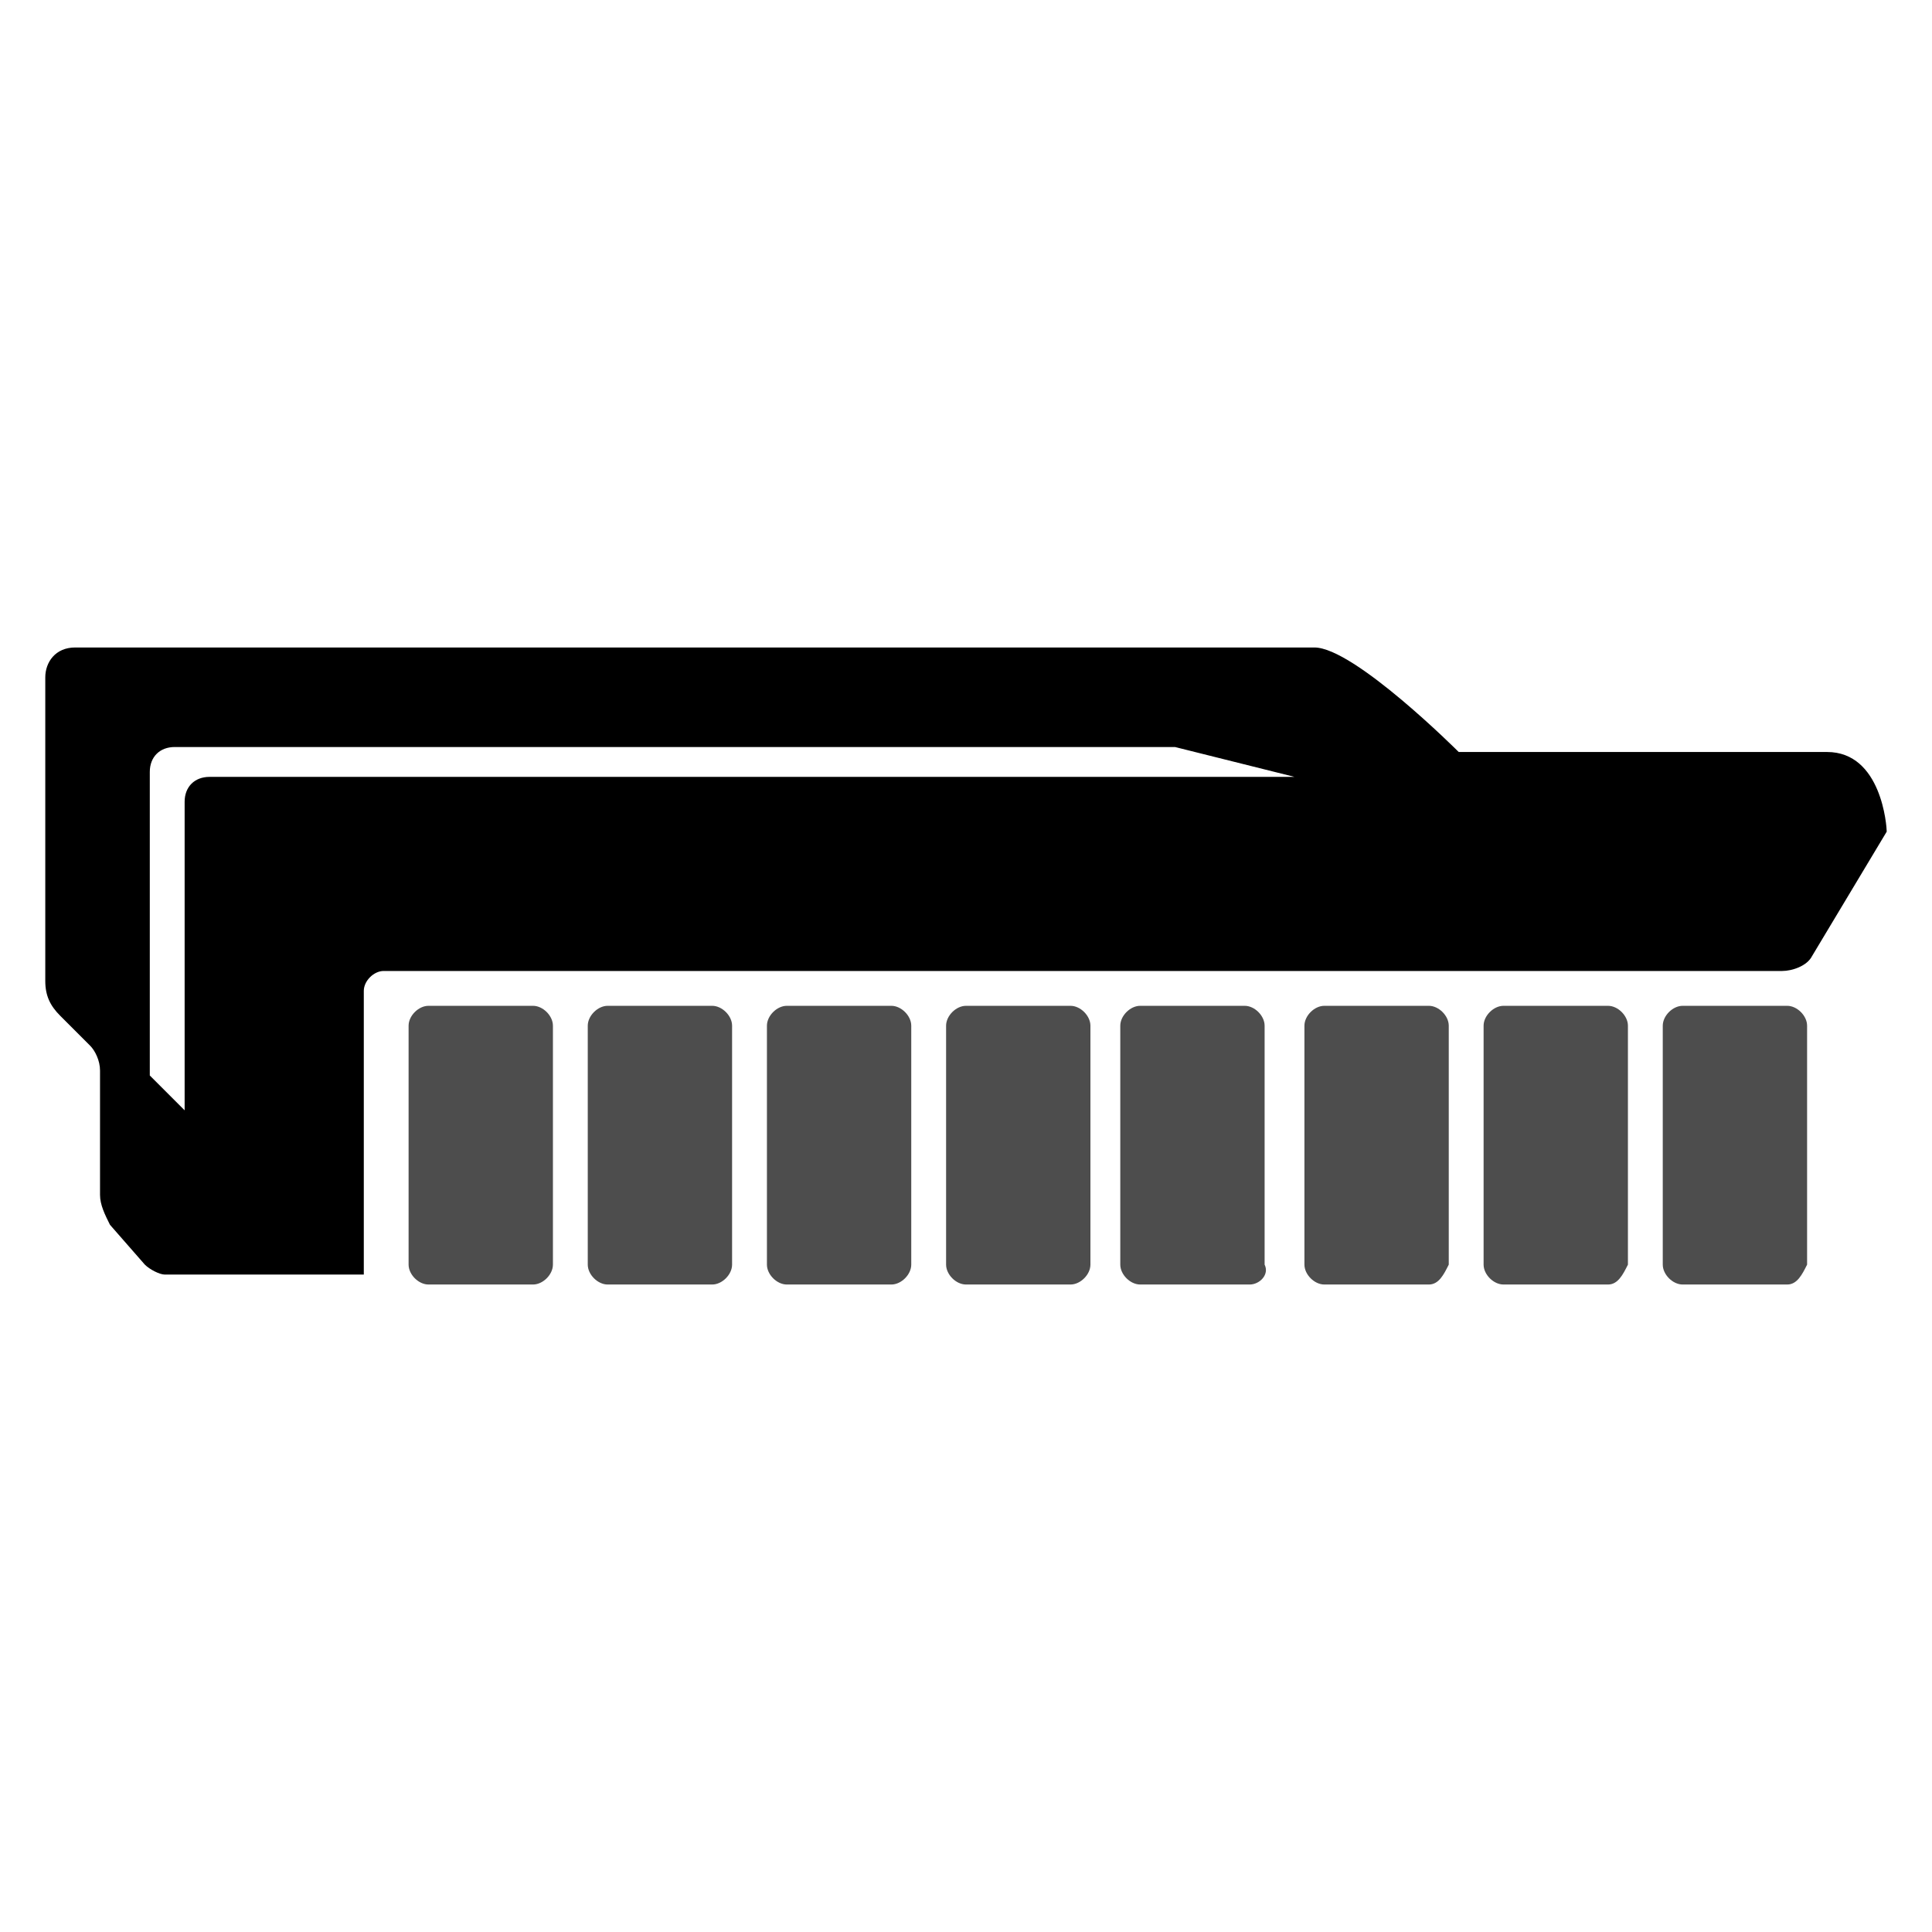
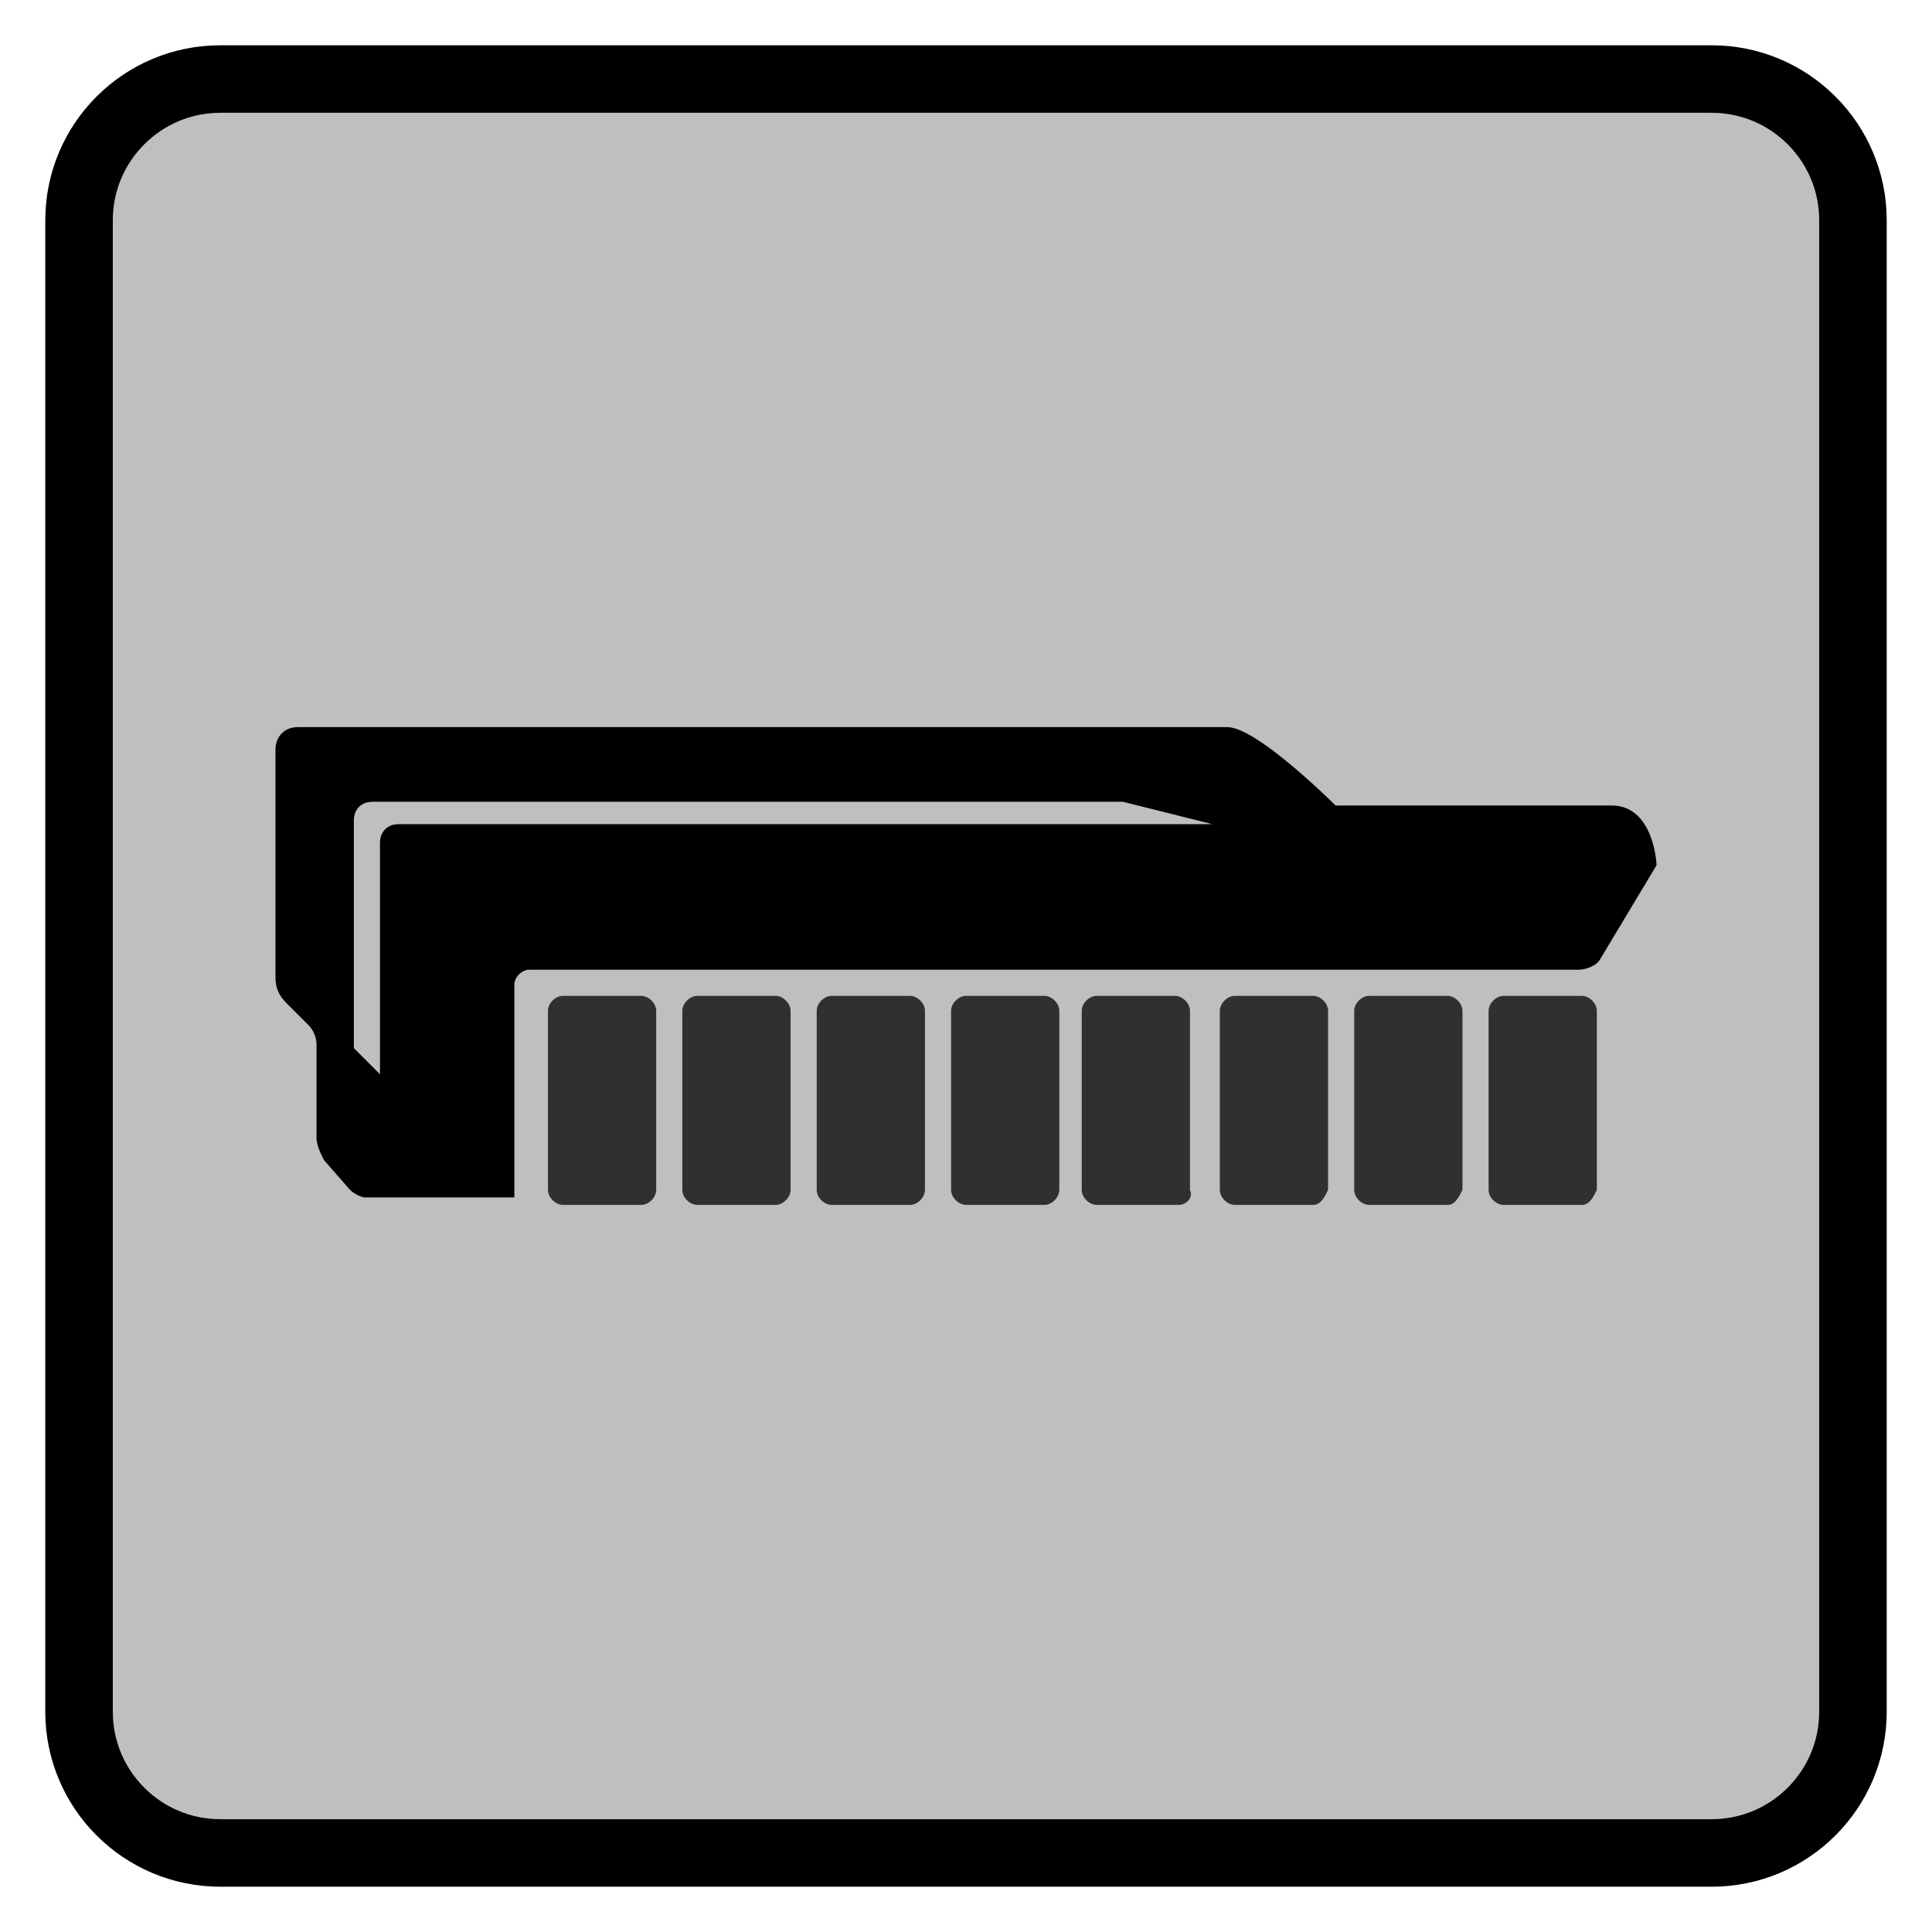
- <svg xmlns="http://www.w3.org/2000/svg" xml:space="preserve" id="Layer_3" width="512" height="512" x="0" y="0" version="1.1">
-   <style id="style2" type="text/css">.st0{fill:#483737}</style>
-   <g id="g24" transform="translate(12 159.489)">
-     <g id="g873" transform="matrix(13.18922 0 0 13.18922 0 -147.49)">
-       <path id="path4" d="M9.8 24.9H7.7c-.2 0-.4-.2-.4-.4v-4.8c0-.2.2-.4.4-.4h2.1c.2 0 .4.2.4.4v4.8c0 .2-.2.4-.4.4z" class="st0" style="fill:#4d4d4d;fill-opacity:1" />
-       <path id="path6" d="M35 24.9h-2.1c-.2 0-.4-.2-.4-.4v-4.8c0-.2.2-.4.4-.4H35c.2 0 .4.2.4.4v4.8c-.1.2-.2.4-.4.4z" class="st0" style="fill:#4d4d4d;fill-opacity:1" />
-       <path id="path8" d="M13.4 24.9h-2.1c-.2 0-.4-.2-.4-.4v-4.8c0-.2.2-.4.4-.4h2.1c.2 0 .4.2.4.4v4.8c0 .2-.2.4-.4.4z" class="st0" style="fill:#4d4d4d;fill-opacity:1" />
-       <path id="path10" d="M17 24.9h-2.1c-.2 0-.4-.2-.4-.4v-4.8c0-.2.2-.4.4-.4H17c.2 0 .4.2.4.4v4.8c0 .2-.2.4-.4.4z" class="st0" style="fill:#4d4d4d;fill-opacity:1" />
-       <path id="path12" d="M24.2 24.9H22c-.2 0-.4-.2-.4-.4v-4.8c0-.2.2-.4.4-.4h2.1c.2 0 .4.2.4.4v4.8c.1.2-.1.4-.3.4z" class="st0" style="fill:#4d4d4d;fill-opacity:1" />
-       <path id="path14" d="M27.8 24.9h-2.1c-.2 0-.4-.2-.4-.4v-4.8c0-.2.2-.4.4-.4h2.1c.2 0 .4.2.4.4v4.8c-.1.2-.2.4-.4.4z" class="st0" style="fill:#4d4d4d;fill-opacity:1" />
-       <path id="path16" d="M31.4 24.9h-2.1c-.2 0-.4-.2-.4-.4v-4.8c0-.2.2-.4.4-.4h2.1c.2 0 .4.2.4.4v4.8c-.1.2-.2.4-.4.4z" class="st0" style="fill:#4d4d4d;fill-opacity:1" />
-       <path id="path18" d="M20.6 24.9h-2.1c-.2 0-.4-.2-.4-.4v-4.8c0-.2.2-.4.4-.4h2.1c.2 0 .4.2.4.4v4.8c0 .2-.2.4-.4.4z" class="st0" style="fill:#4d4d4d;fill-opacity:1" />
-       <path id="path22" d="M35.8 14.2h-7.4s-2.1-2.1-2.9-2.1H.6c-.4 0-.6.3-.6.6v6.1c0 .3.1.5.3.7l.6.6c.1.1.2.3.2.5v2.5c0 .2.1.4.2.6l.7.8c.1.1.3.2.4.2h4V19c0-.2.2-.4.4-.4h28.1c.2 0 .5-.1.6-.3l1.5-2.5c0-.1-.1-1.6-1.2-1.6zm-32.5.5c-.3 0-.5.2-.5.5v6.2l-.7-.7v-6.1c0-.3.2-.5.5-.5h20.1l2.4.6z" style="fill:#000;fill-opacity:1" />
+ <svg xmlns="http://www.w3.org/2000/svg" id="svg5" width="512" height="512" version="1.1" viewBox="0 0 135.467 135.467">
+   <g id="layer1">
+     <rect id="rect846" width="124.383" height="124.383" x="5.542" y="5.542" ry="9.908" style="fill:#000;fill-opacity:.251;stroke:#000;stroke-width:4.734;stroke-linejoin:round;stroke-opacity:1" />
+     <g id="g24" style="fill:#000" transform="matrix(.19844 0 0 .19844 19.315 48.582)">
+       <g id="g873" style="fill:#000" transform="matrix(13.18922 0 0 13.18922 0 -147.49)">
+         <path id="path4" d="M9.8 24.9H7.7c-.2 0-.4-.2-.4-.4v-4.8c0-.2.2-.4.4-.4h2.1c.2 0 .4.2.4.4v4.8c0 .2-.2.4-.4.4z" class="st0" style="fill:#000;fill-opacity:1;opacity:.75" />
+         <path id="path6" d="M35 24.9h-2.1c-.2 0-.4-.2-.4-.4v-4.8c0-.2.2-.4.4-.4H35c.2 0 .4.2.4.4v4.8c-.1.2-.2.4-.4.4z" class="st0" style="fill:#000;fill-opacity:1;opacity:.75" />
+         <path id="path8" d="M13.4 24.9h-2.1c-.2 0-.4-.2-.4-.4v-4.8c0-.2.2-.4.4-.4h2.1c.2 0 .4.2.4.4v4.8c0 .2-.2.4-.4.4z" class="st0" style="fill:#000;fill-opacity:1;opacity:.75" />
+         <path id="path10" d="M17 24.9h-2.1c-.2 0-.4-.2-.4-.4v-4.8c0-.2.2-.4.4-.4H17c.2 0 .4.2.4.4v4.8c0 .2-.2.4-.4.4z" class="st0" style="fill:#000;fill-opacity:1;opacity:.75" />
+         <path id="path12" d="M24.2 24.9H22c-.2 0-.4-.2-.4-.4v-4.8c0-.2.2-.4.4-.4h2.1c.2 0 .4.2.4.4v4.8c.1.2-.1.4-.3.4z" class="st0" style="fill:#000;fill-opacity:1;opacity:.75" />
+         <path id="path14" d="M27.8 24.9h-2.1c-.2 0-.4-.2-.4-.4v-4.8c0-.2.2-.4.4-.4h2.1c.2 0 .4.2.4.4v4.8c-.1.2-.2.4-.4.4z" class="st0" style="fill:#000;fill-opacity:1;opacity:.75" />
+         <path id="path16" d="M31.4 24.9h-2.1c-.2 0-.4-.2-.4-.4v-4.8c0-.2.2-.4.4-.4h2.1c.2 0 .4.2.4.4v4.8c-.1.2-.2.4-.4.4z" class="st0" style="fill:#000;fill-opacity:1;opacity:.75" />
+         <path id="path18" d="M20.6 24.9h-2.1c-.2 0-.4-.2-.4-.4v-4.8c0-.2.2-.4.4-.4h2.1c.2 0 .4.2.4.4v4.8c0 .2-.2.4-.4.4z" class="st0" style="fill:#000;fill-opacity:1;opacity:.75" />
+         <path id="path22" d="M35.8 14.2h-7.4s-2.1-2.1-2.9-2.1H.6c-.4 0-.6.3-.6.6v6.1c0 .3.1.5.3.7l.6.6c.1.1.2.3.2.5v2.5c0 .2.1.4.2.6l.7.8c.1.1.3.2.4.2h4V19c0-.2.2-.4.4-.4h28.1c.2 0 .5-.1.6-.3l1.5-2.5c0-.1-.1-1.6-1.2-1.6zm-32.5.5c-.3 0-.5.2-.5.5v6.2l-.7-.7v-6.1c0-.3.2-.5.5-.5h20.1l2.4.6z" style="fill:#000;fill-opacity:1" />
+       </g>
    </g>
  </g>
+   <style id="style2" type="text/css">.st0{fill:#483737}</style>
</svg>
